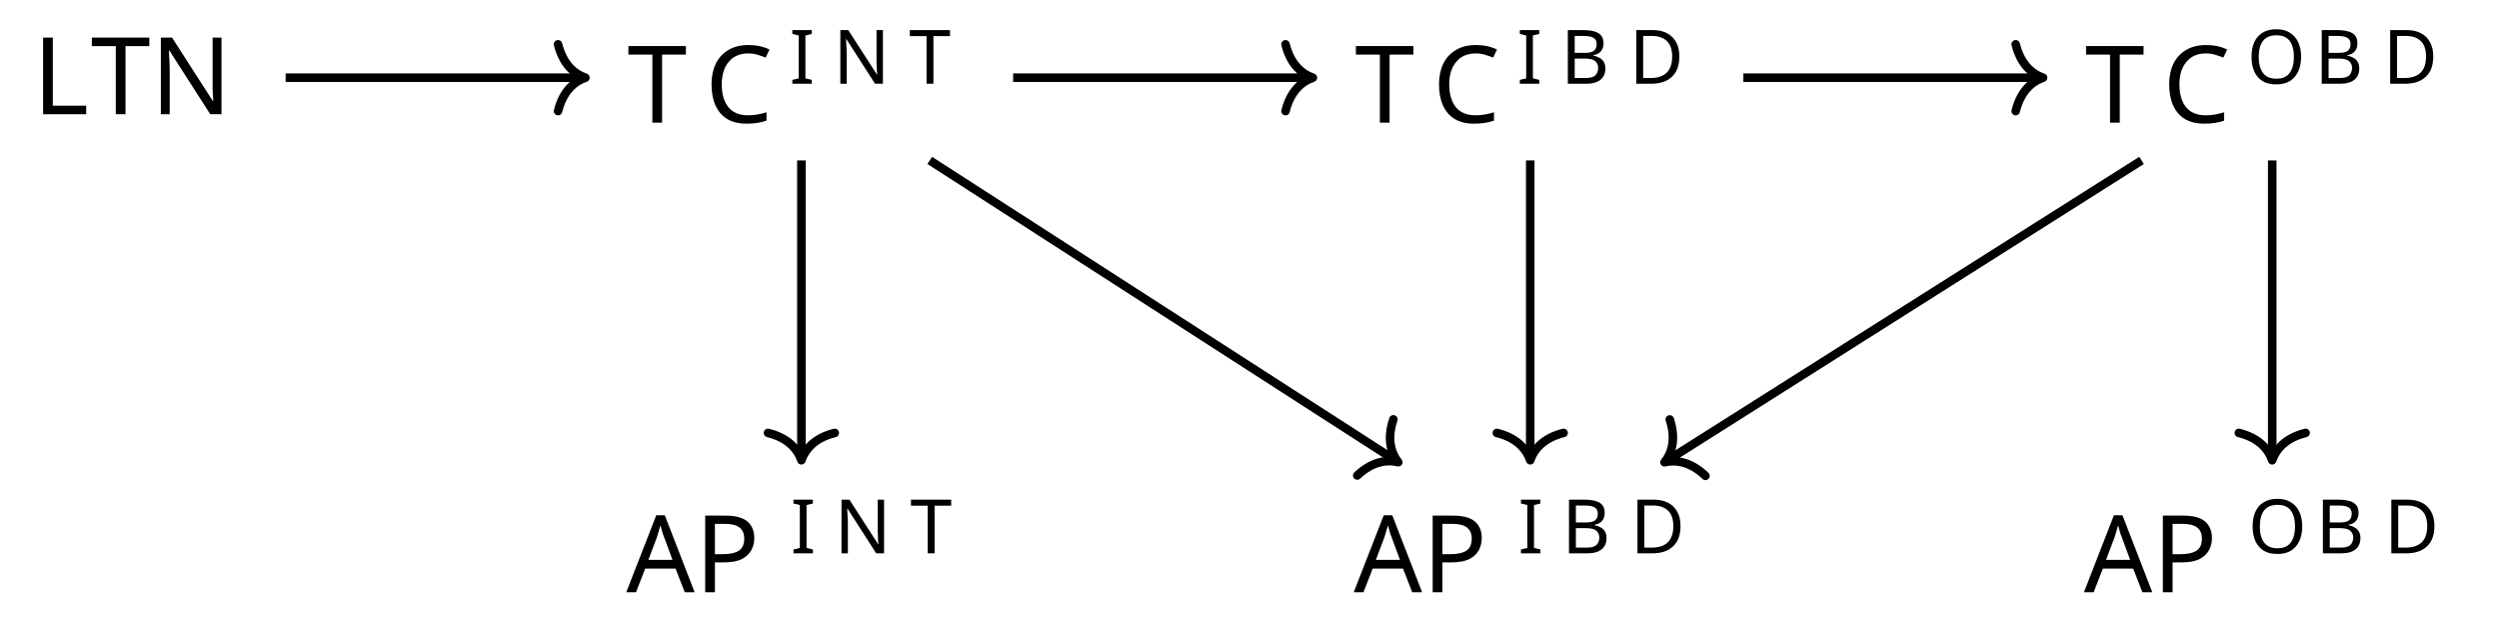
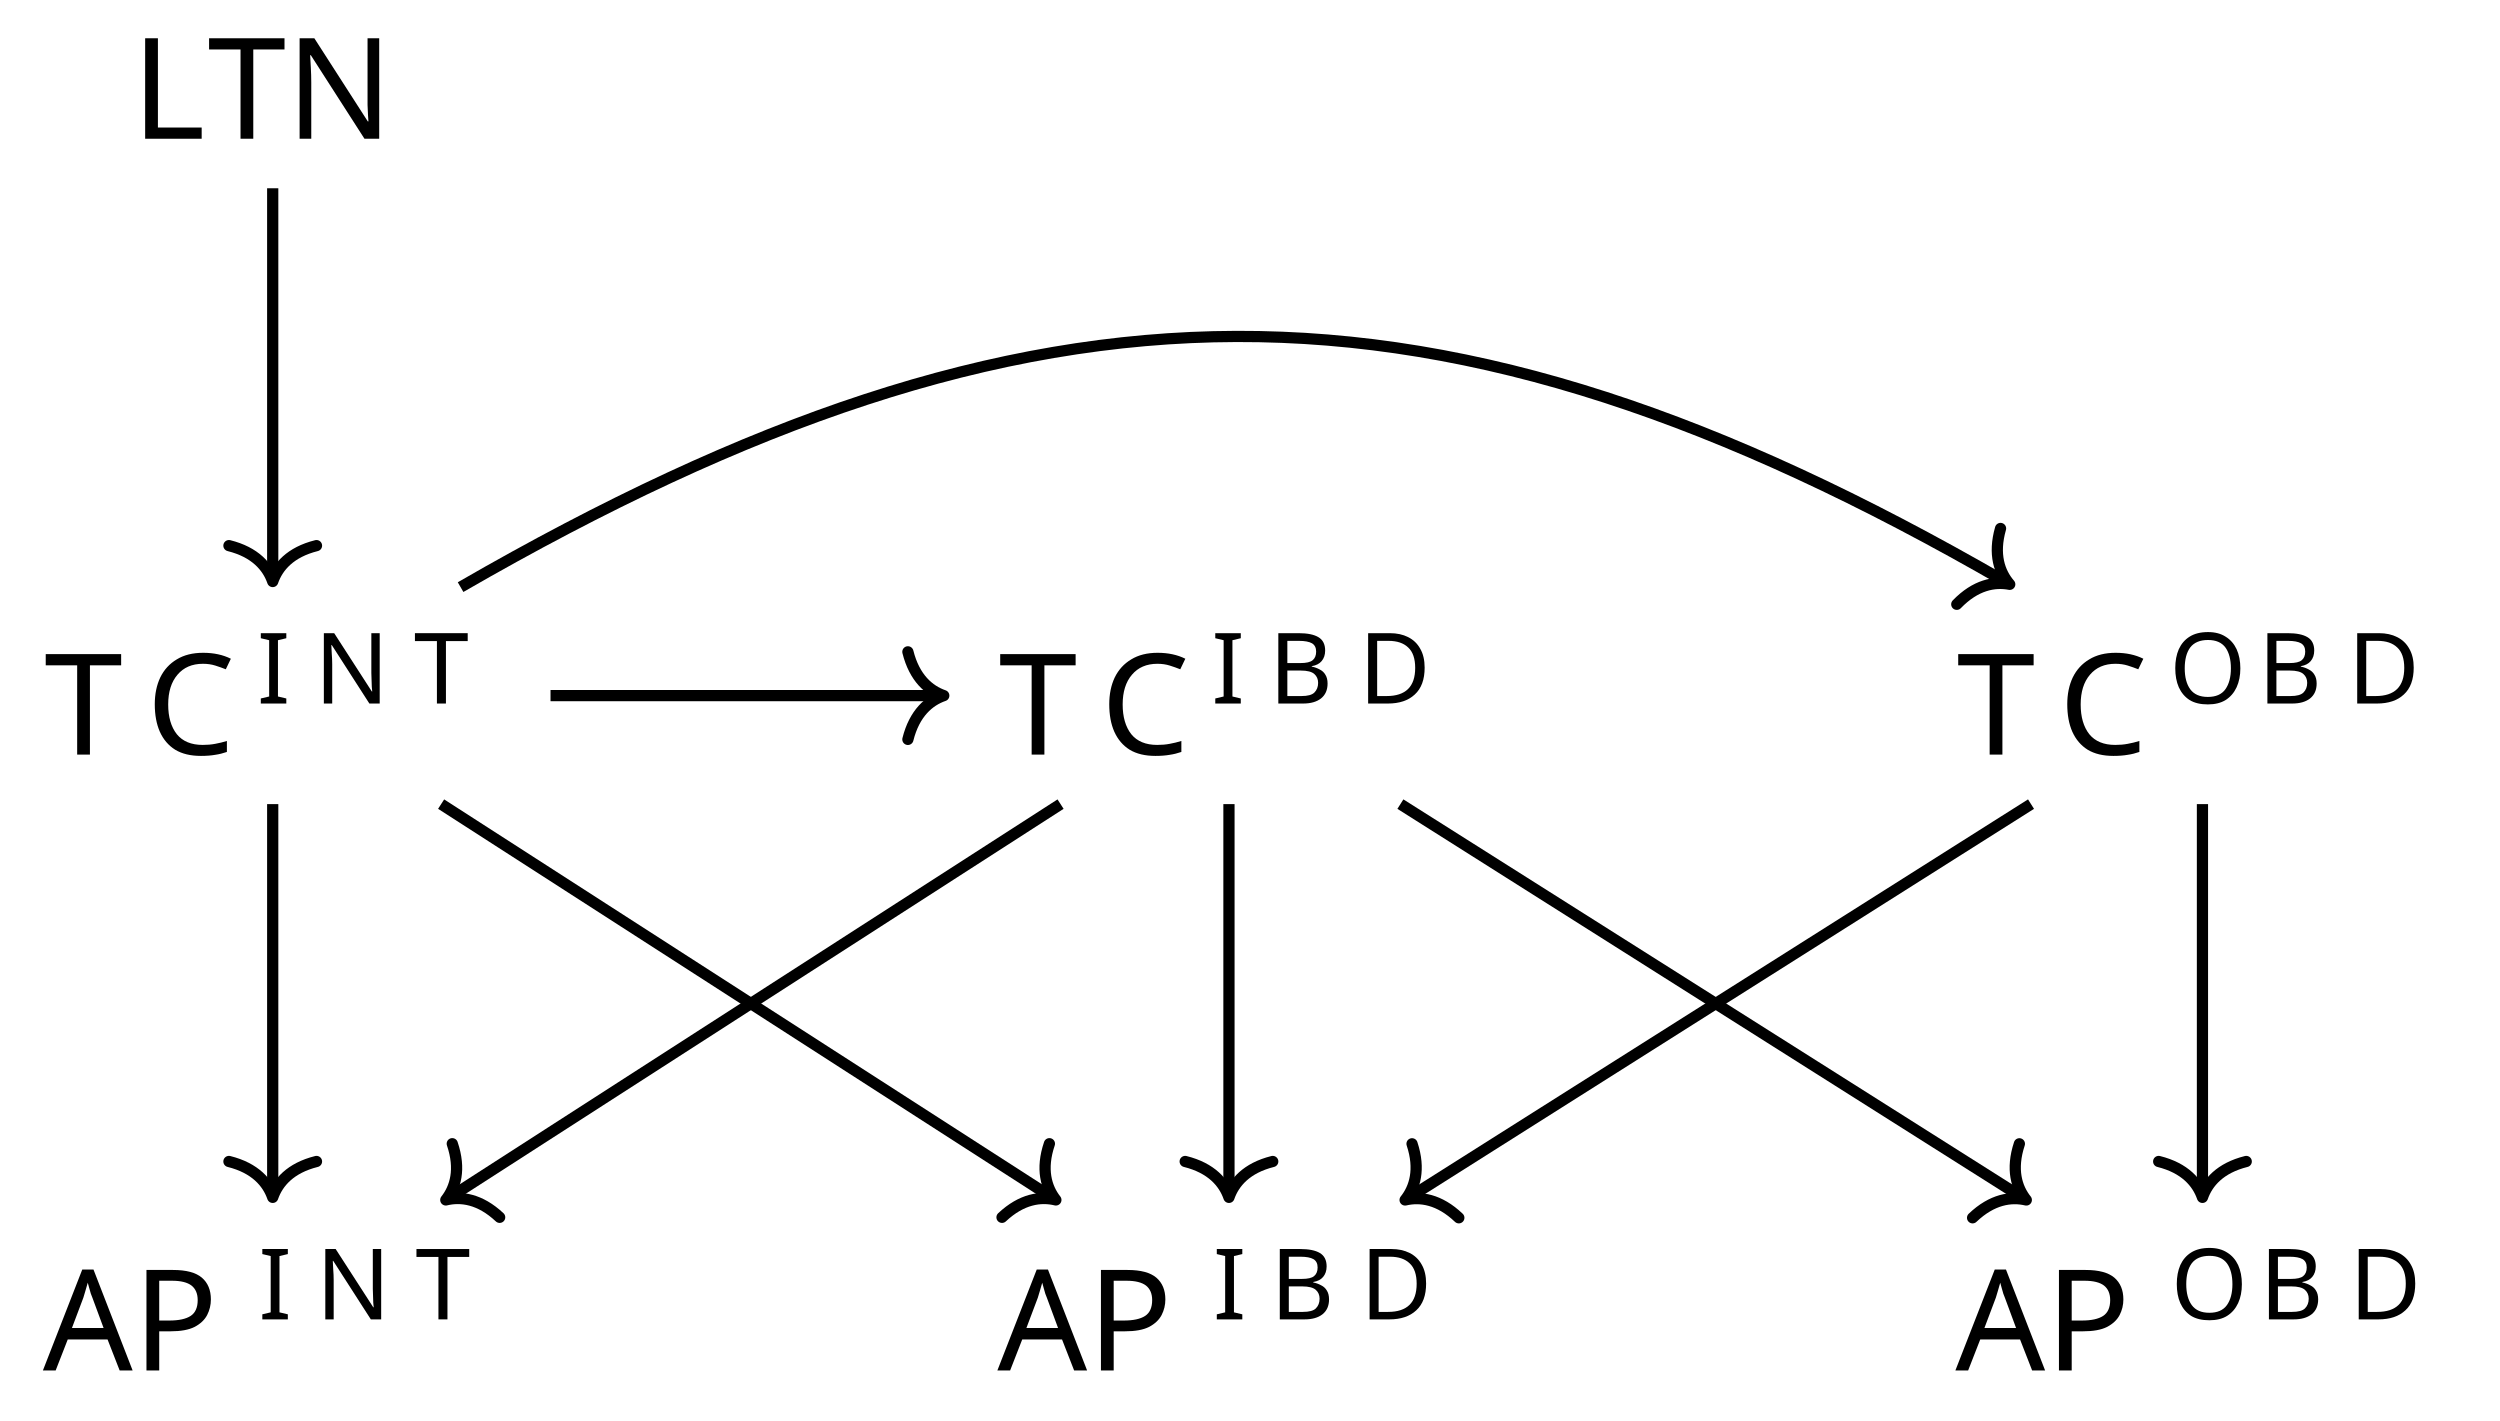
- <svg xmlns="http://www.w3.org/2000/svg" width="233.885pt" height="59.009pt" viewBox="-72 -72 233.885 59.009" style="position: absolute; top: 0pt; left: 0pt; overflow: visible;">
-   <g transform="translate(-58.86757,-64.7309)">
+ <svg xmlns="http://www.w3.org/2000/svg" width="178.335pt" height="101.361pt" viewBox="-72 -72 178.335 101.361" style="position: absolute; top: 0pt; left: 0pt; overflow: visible;">
+   <g transform="translate(-52.5462,-65.52037)">
    <g stroke-miterlimit="10" transform="scale(1,-1)">
      <g stroke="#000" fill="#000">
        <g stroke-width="0.4">
          <g transform="translate(-10.06946,-3.41666)">
-             <g stroke="none" transform="scale(-1.00375,1.00375)translate(-55.53424,-64.7309)scale(-1,-1)">
-               <g fill="#000">
-                 <g stroke="none">
-                   <text alignment-baseline="baseline" y="-64.731" x="-55.534" style="font-family: cmr10;" font-size="10">L</text>
-                   <text alignment-baseline="baseline" y="-64.731" x="-50.118" style="font-family: cmr10;" font-size="10">TN</text>
-                 </g>
-               </g>
-             </g>
-           </g>
-           <g transform="translate(45.58815,-4.20613)">
-             <g stroke="none" transform="scale(-1.00375,1.00375)translate(-55.53424,-64.7309)scale(-1,-1)">
-               <g fill="#000">
-                 <g stroke="none">
-                   <text alignment-baseline="baseline" y="-64.731" x="-55.534" style="font-family: cmmi10;" font-size="10">T</text>
-                   <text alignment-baseline="baseline" y="-64.731" x="-48.302" style="font-family: cmmi10;" font-size="10">C</text>
-                   <text alignment-baseline="baseline" y="-68.36" x="-40.439" style="font-family: cmmi7;" font-size="7">I</text>
-                   <text alignment-baseline="baseline" y="-68.36" x="-36.351" style="font-family: cmmi7;" font-size="7">N</text>
-                   <text alignment-baseline="baseline" y="-68.36" x="-29.266" style="font-family: cmmi7;" font-size="7">T</text>
-                 </g>
-               </g>
-             </g>
-           </g>
-           <g transform="translate(113.6746,-4.20613)">
-             <g stroke="none" transform="scale(-1.00375,1.00375)translate(-55.53424,-64.7309)scale(-1,-1)">
-               <g fill="#000">
-                 <g stroke="none">
-                   <text alignment-baseline="baseline" y="-64.731" x="-55.534" style="font-family: cmmi10;" font-size="10">T</text>
-                   <text alignment-baseline="baseline" y="-64.731" x="-48.302" style="font-family: cmmi10;" font-size="10">C</text>
-                   <text alignment-baseline="baseline" y="-68.36" x="-40.439" style="font-family: cmmi7;" font-size="7">I</text>
-                   <text alignment-baseline="baseline" y="-68.36" x="-36.351" style="font-family: cmmi7;" font-size="7">B</text>
-                   <text alignment-baseline="baseline" y="-68.36" x="-29.968" style="font-family: cmmi7;" font-size="7">D</text>
-                 </g>
-               </g>
-             </g>
-           </g>
-           <g transform="translate(182.0134,-4.20613)">
-             <g stroke="none" transform="scale(-1.00375,1.00375)translate(-55.53424,-64.7309)scale(-1,-1)">
-               <g fill="#000">
-                 <g stroke="none">
-                   <text alignment-baseline="baseline" y="-64.731" x="-55.534" style="font-family: cmmi10;" font-size="10">T</text>
-                   <text alignment-baseline="baseline" y="-64.731" x="-48.302" style="font-family: cmmi10;" font-size="10">C</text>
-                   <text alignment-baseline="baseline" y="-68.36" x="-40.439" style="font-family: cmmi7;" font-size="7">O</text>
-                   <text alignment-baseline="baseline" y="-68.36" x="-34.141" style="font-family: cmmi7;" font-size="7">B</text>
-                   <text alignment-baseline="baseline" y="-68.36" x="-27.758" style="font-family: cmmi7;" font-size="7">D</text>
-                 </g>
-               </g>
-             </g>
-           </g>
-           <g transform="translate(45.48119,-48.13708)">
-             <g stroke="none" transform="scale(-1.00375,1.00375)translate(-55.53424,-64.7309)scale(-1,-1)">
-               <g fill="#000">
-                 <g stroke="none">
-                   <text alignment-baseline="baseline" y="-64.731" x="-55.534" style="font-family: cmmi10;" font-size="10">AP</text>
-                   <text alignment-baseline="baseline" y="-68.36" x="-40.225" style="font-family: cmmi7;" font-size="7">I</text>
-                   <text alignment-baseline="baseline" y="-68.36" x="-36.137" style="font-family: cmmi7;" font-size="7">N</text>
-                   <text alignment-baseline="baseline" y="-68.36" x="-29.052" style="font-family: cmmi7;" font-size="7">T</text>
-                 </g>
-               </g>
-             </g>
-           </g>
-           <g transform="translate(113.5676,-48.13708)">
-             <g stroke="none" transform="scale(-1.00375,1.00375)translate(-55.53424,-64.7309)scale(-1,-1)">
-               <g fill="#000">
-                 <g stroke="none">
-                   <text alignment-baseline="baseline" y="-64.731" x="-55.534" style="font-family: cmmi10;" font-size="10">AP</text>
-                   <text alignment-baseline="baseline" y="-68.36" x="-40.225" style="font-family: cmmi7;" font-size="7">I</text>
-                   <text alignment-baseline="baseline" y="-68.36" x="-36.137" style="font-family: cmmi7;" font-size="7">B</text>
-                   <text alignment-baseline="baseline" y="-68.36" x="-29.754" style="font-family: cmmi7;" font-size="7">D</text>
-                 </g>
-               </g>
-             </g>
-           </g>
-           <g transform="translate(181.9064,-48.13708)">
-             <g stroke="none" transform="scale(-1.00375,1.00375)translate(-55.53424,-64.7309)scale(-1,-1)">
-               <g fill="#000">
-                 <g stroke="none">
-                   <text alignment-baseline="baseline" y="-64.731" x="-55.534" style="font-family: cmmi10;" font-size="10">AP</text>
-                   <text alignment-baseline="baseline" y="-68.36" x="-40.225" style="font-family: cmmi7;" font-size="7">O</text>
-                   <text alignment-baseline="baseline" y="-68.36" x="-33.927" style="font-family: cmmi7;" font-size="7">B</text>
-                   <text alignment-baseline="baseline" y="-68.36" x="-27.544" style="font-family: cmmi7;" font-size="7">D</text>
-                 </g>
-               </g>
-             </g>
-           </g>
-           <g stroke-width="0.8">
-             <path d=" M 13.602 0.0 L 41.255 0.0  " fill="none" />
-             <g transform="translate(41.65518,0.0)">
-               <g stroke-dasharray="none" stroke-dashoffset="0.0">
-                 <g stroke-linecap="round">
-                   <g stroke-linejoin="round">
-                     <path d=" M -2.56 3.123 C -2.092 1.249 -1.05 0.364 0.0 0.0 C -1.05 -0.364 -2.092 -1.249 -2.56 -3.123  " fill="none" />
-                   </g>
-                 </g>
-               </g>
-             </g>
-           </g>
-           <g stroke-width="0.8">
-             <path d=" M 81.689 0.0 L 109.342 0.0  " fill="none" />
-             <g transform="translate(109.7416,0.0)">
-               <g stroke-dasharray="none" stroke-dashoffset="0.0">
-                 <g stroke-linecap="round">
-                   <g stroke-linejoin="round">
-                     <path d=" M -2.56 3.123 C -2.092 1.249 -1.05 0.364 0.0 0.0 C -1.05 -0.364 -2.092 -1.249 -2.56 -3.123  " fill="none" />
-                   </g>
-                 </g>
-               </g>
-             </g>
-           </g>
-           <g stroke-width="0.8">
-             <path d=" M 150.028 0.0 L 177.68 0.0  " fill="none" />
-             <g transform="translate(178.0804,0.0)">
-               <g stroke-dasharray="none" stroke-dashoffset="0.0">
-                 <g stroke-linecap="round">
-                   <g stroke-linejoin="round">
-                     <path d=" M -2.56 3.123 C -2.092 1.249 -1.05 0.364 0.0 0.0 C -1.05 -0.364 -2.092 -1.249 -2.56 -3.123  " fill="none" />
-                   </g>
-                 </g>
-               </g>
-             </g>
-           </g>
-           <g stroke-width="0.8">
-             <path d=" M 61.872 -7.739 L 61.872 -35.392  " fill="none" />
-             <g transform="matrix(0.0,-1.0,1.0,0.0,61.87201,-35.79185)">
-               <g stroke-dasharray="none" stroke-dashoffset="0.0">
-                 <g stroke-linecap="round">
-                   <g stroke-linejoin="round">
-                     <path d=" M -2.56 3.123 C -2.092 1.249 -1.05 0.364 0.0 0.0 C -1.05 -0.364 -2.092 -1.249 -2.56 -3.123  " fill="none" />
-                   </g>
-                 </g>
-               </g>
-             </g>
-           </g>
-           <g stroke-width="0.8">
-             <path d=" M 130.085 -7.739 L 130.085 -35.392  " fill="none" />
-             <g transform="matrix(0.0,-1.0,1.0,0.0,130.0846,-35.79185)">
-               <g stroke-dasharray="none" stroke-dashoffset="0.0">
-                 <g stroke-linecap="round">
-                   <g stroke-linejoin="round">
-                     <path d=" M -2.56 3.123 C -2.092 1.249 -1.05 0.364 0.0 0.0 C -1.05 -0.364 -2.092 -1.249 -2.56 -3.123  " fill="none" />
-                   </g>
-                 </g>
-               </g>
-             </g>
-           </g>
-           <g stroke-width="0.8">
-             <path d=" M 199.528 -7.739 L 199.528 -35.392  " fill="none" />
-             <g transform="matrix(0.0,-1.0,1.0,0.0,199.5282,-35.79185)">
-               <g stroke-dasharray="none" stroke-dashoffset="0.0">
-                 <g stroke-linecap="round">
-                   <g stroke-linejoin="round">
-                     <path d=" M -2.56 3.123 C -2.092 1.249 -1.05 0.364 0.0 0.0 C -1.05 -0.364 -2.092 -1.249 -2.56 -3.123  " fill="none" />
-                   </g>
-                 </g>
-               </g>
-             </g>
-           </g>
-           <g stroke-width="0.8">
-             <path d=" M 73.885 -7.739 L 117.402 -35.759  " fill="none" />
-             <g transform="matrix(0.84074,-0.54134,0.54134,0.84074,117.7382,-35.97531)">
-               <g stroke-dasharray="none" stroke-dashoffset="0.0">
-                 <g stroke-linecap="round">
-                   <g stroke-linejoin="round">
-                     <path d=" M -2.56 3.123 C -2.092 1.249 -1.05 0.364 0.0 0.0 C -1.05 -0.364 -2.092 -1.249 -2.56 -3.123  " fill="none" />
-                   </g>
-                 </g>
-               </g>
-             </g>
-           </g>
-           <g stroke-width="0.8">
-             <path d=" M 187.299 -7.739 L 142.988 -35.764  " fill="none" />
-             <g transform="matrix(-0.84511,-0.5345,0.5345,-0.84511,142.6496,-35.97806)">
+             <g stroke="none" transform="scale(-1.00375,1.00375)translate(-49.21288,-65.52037)scale(-1,-1)">
+               <g fill="#000">
+                 <g stroke="none">
+                   <text alignment-baseline="baseline" y="-65.52" x="-49.213" style="font-family: cmr10;" font-size="10">L</text>
+                   <text alignment-baseline="baseline" y="-65.52" x="-43.796" style="font-family: cmr10;" font-size="10">TN</text>
+                 </g>
+               </g>
+             </g>
+           </g>
+           <g transform="translate(-16.28386,-47.34761)">
+             <g stroke="none" transform="scale(-1.00375,1.00375)translate(-49.21288,-65.52037)scale(-1,-1)">
+               <g fill="#000">
+                 <g stroke="none">
+                   <text alignment-baseline="baseline" y="-65.52" x="-49.213" style="font-family: cmmi10;" font-size="10">T</text>
+                   <text alignment-baseline="baseline" y="-65.52" x="-41.98" style="font-family: cmmi10;" font-size="10">C</text>
+                   <text alignment-baseline="baseline" y="-69.149" x="-34.118" style="font-family: cmmi7;" font-size="7">I</text>
+                   <text alignment-baseline="baseline" y="-69.149" x="-30.029" style="font-family: cmmi7;" font-size="7">N</text>
+                   <text alignment-baseline="baseline" y="-69.149" x="-22.945" style="font-family: cmmi7;" font-size="7">T</text>
+                 </g>
+               </g>
+             </g>
+           </g>
+           <g transform="translate(51.80255,-47.34761)">
+             <g stroke="none" transform="scale(-1.00375,1.00375)translate(-49.21288,-65.52037)scale(-1,-1)">
+               <g fill="#000">
+                 <g stroke="none">
+                   <text alignment-baseline="baseline" y="-65.52" x="-49.213" style="font-family: cmmi10;" font-size="10">T</text>
+                   <text alignment-baseline="baseline" y="-65.52" x="-41.98" style="font-family: cmmi10;" font-size="10">C</text>
+                   <text alignment-baseline="baseline" y="-69.149" x="-34.118" style="font-family: cmmi7;" font-size="7">I</text>
+                   <text alignment-baseline="baseline" y="-69.149" x="-30.029" style="font-family: cmmi7;" font-size="7">B</text>
+                   <text alignment-baseline="baseline" y="-69.149" x="-23.646" style="font-family: cmmi7;" font-size="7">D</text>
+                 </g>
+               </g>
+             </g>
+           </g>
+           <g transform="translate(120.1413,-47.34761)">
+             <g stroke="none" transform="scale(-1.00375,1.00375)translate(-49.21288,-65.52037)scale(-1,-1)">
+               <g fill="#000">
+                 <g stroke="none">
+                   <text alignment-baseline="baseline" y="-65.52" x="-49.213" style="font-family: cmmi10;" font-size="10">T</text>
+                   <text alignment-baseline="baseline" y="-65.52" x="-41.98" style="font-family: cmmi10;" font-size="10">C</text>
+                   <text alignment-baseline="baseline" y="-69.149" x="-34.118" style="font-family: cmmi7;" font-size="7">O</text>
+                   <text alignment-baseline="baseline" y="-69.149" x="-27.82" style="font-family: cmmi7;" font-size="7">B</text>
+                   <text alignment-baseline="baseline" y="-69.149" x="-21.437" style="font-family: cmmi7;" font-size="7">D</text>
+                 </g>
+               </g>
+             </g>
+           </g>
+           <g transform="translate(-16.39082,-91.27856)">
+             <g stroke="none" transform="scale(-1.00375,1.00375)translate(-49.21288,-65.52037)scale(-1,-1)">
+               <g fill="#000">
+                 <g stroke="none">
+                   <text alignment-baseline="baseline" y="-65.52" x="-49.213" style="font-family: cmmi10;" font-size="10">AP</text>
+                   <text alignment-baseline="baseline" y="-69.149" x="-33.904" style="font-family: cmmi7;" font-size="7">I</text>
+                   <text alignment-baseline="baseline" y="-69.149" x="-29.816" style="font-family: cmmi7;" font-size="7">N</text>
+                   <text alignment-baseline="baseline" y="-69.149" x="-22.731" style="font-family: cmmi7;" font-size="7">T</text>
+                 </g>
+               </g>
+             </g>
+           </g>
+           <g transform="translate(51.69559,-91.27856)">
+             <g stroke="none" transform="scale(-1.00375,1.00375)translate(-49.21288,-65.52037)scale(-1,-1)">
+               <g fill="#000">
+                 <g stroke="none">
+                   <text alignment-baseline="baseline" y="-65.52" x="-49.213" style="font-family: cmmi10;" font-size="10">AP</text>
+                   <text alignment-baseline="baseline" y="-69.149" x="-33.904" style="font-family: cmmi7;" font-size="7">I</text>
+                   <text alignment-baseline="baseline" y="-69.149" x="-29.816" style="font-family: cmmi7;" font-size="7">B</text>
+                   <text alignment-baseline="baseline" y="-69.149" x="-23.433" style="font-family: cmmi7;" font-size="7">D</text>
+                 </g>
+               </g>
+             </g>
+           </g>
+           <g transform="translate(120.0344,-91.27856)">
+             <g stroke="none" transform="scale(-1.00375,1.00375)translate(-49.21288,-65.52037)scale(-1,-1)">
+               <g fill="#000">
+                 <g stroke="none">
+                   <text alignment-baseline="baseline" y="-65.52" x="-49.213" style="font-family: cmmi10;" font-size="10">AP</text>
+                   <text alignment-baseline="baseline" y="-69.149" x="-33.904" style="font-family: cmmi7;" font-size="7">O</text>
+                   <text alignment-baseline="baseline" y="-69.149" x="-27.606" style="font-family: cmmi7;" font-size="7">B</text>
+                   <text alignment-baseline="baseline" y="-69.149" x="-21.223" style="font-family: cmmi7;" font-size="7">D</text>
+                 </g>
+               </g>
+             </g>
+           </g>
+           <g stroke-width="0.8">
+             <path d=" M 19.817 -43.141 L 47.47 -43.141  " fill="none" />
+             <g transform="translate(47.86958,-43.14148)">
+               <g stroke-dasharray="none" stroke-dashoffset="0.0">
+                 <g stroke-linecap="round">
+                   <g stroke-linejoin="round">
+                     <path d=" M -2.56 3.123 C -2.092 1.249 -1.05 0.364 0.0 0.0 C -1.05 -0.364 -2.092 -1.249 -2.56 -3.123  " fill="none" />
+                   </g>
+                 </g>
+               </g>
+             </g>
+           </g>
+           <g stroke-width="0.8">
+             <path d=" M 0.0 -6.95 L 0.0 -34.602  " fill="none" />
+             <g transform="matrix(0.0,-1.0,1.0,0.0,0.0,-35.00238)">
+               <g stroke-dasharray="none" stroke-dashoffset="0.0">
+                 <g stroke-linecap="round">
+                   <g stroke-linejoin="round">
+                     <path d=" M -2.56 3.123 C -2.092 1.249 -1.05 0.364 0.0 0.0 C -1.05 -0.364 -2.092 -1.249 -2.56 -3.123  " fill="none" />
+                   </g>
+                 </g>
+               </g>
+             </g>
+           </g>
+           <g stroke-width="0.8">
+             <path d=" M 0.0 -50.881 L 0.0 -78.533  " fill="none" />
+             <g transform="matrix(0.0,-1.0,1.0,0.0,0.0,-78.93333)">
+               <g stroke-dasharray="none" stroke-dashoffset="0.0">
+                 <g stroke-linecap="round">
+                   <g stroke-linejoin="round">
+                     <path d=" M -2.56 3.123 C -2.092 1.249 -1.05 0.364 0.0 0.0 C -1.05 -0.364 -2.092 -1.249 -2.56 -3.123  " fill="none" />
+                   </g>
+                 </g>
+               </g>
+             </g>
+           </g>
+           <g stroke-width="0.8">
+             <path d=" M 68.213 -50.881 L 68.213 -78.533  " fill="none" />
+             <g transform="matrix(0.0,-1.0,1.0,0.0,68.2126,-78.93333)">
+               <g stroke-dasharray="none" stroke-dashoffset="0.0">
+                 <g stroke-linecap="round">
+                   <g stroke-linejoin="round">
+                     <path d=" M -2.56 3.123 C -2.092 1.249 -1.05 0.364 0.0 0.0 C -1.05 -0.364 -2.092 -1.249 -2.56 -3.123  " fill="none" />
+                   </g>
+                 </g>
+               </g>
+             </g>
+           </g>
+           <g stroke-width="0.8">
+             <path d=" M 137.656 -50.881 L 137.656 -78.533  " fill="none" />
+             <g transform="matrix(0.0,-1.0,1.0,0.0,137.6562,-78.93333)">
+               <g stroke-dasharray="none" stroke-dashoffset="0.0">
+                 <g stroke-linecap="round">
+                   <g stroke-linejoin="round">
+                     <path d=" M -2.56 3.123 C -2.092 1.249 -1.05 0.364 0.0 0.0 C -1.05 -0.364 -2.092 -1.249 -2.56 -3.123  " fill="none" />
+                   </g>
+                 </g>
+               </g>
+             </g>
+           </g>
+           <g stroke-width="0.8">
+             <path d=" M 12.013 -50.881 L 55.53 -78.9  " fill="none" />
+             <g transform="matrix(0.84074,-0.54134,0.54134,0.84074,55.86617,-79.11679)">
+               <g stroke-dasharray="none" stroke-dashoffset="0.0">
+                 <g stroke-linecap="round">
+                   <g stroke-linejoin="round">
+                     <path d=" M -2.56 3.123 C -2.092 1.249 -1.05 0.364 0.0 0.0 C -1.05 -0.364 -2.092 -1.249 -2.56 -3.123  " fill="none" />
+                   </g>
+                 </g>
+               </g>
+             </g>
+           </g>
+           <g stroke-width="0.8">
+             <path d=" M 125.427 -50.881 L 81.116 -78.906  " fill="none" />
+             <g transform="matrix(-0.84511,-0.5345,0.5345,-0.84511,80.77759,-79.11954)">
+               <g stroke-dasharray="none" stroke-dashoffset="0.0">
+                 <g stroke-linecap="round">
+                   <g stroke-linejoin="round">
+                     <path d=" M -2.56 3.123 C -2.092 1.249 -1.05 0.364 0.0 0.0 C -1.05 -0.364 -2.092 -1.249 -2.56 -3.123  " fill="none" />
+                   </g>
+                 </g>
+               </g>
+             </g>
+           </g>
+           <g stroke-width="0.8">
+             <path d=" M 56.2 -50.881 L 12.683 -78.9  " fill="none" />
+             <g transform="matrix(-0.84074,-0.54134,0.54134,-0.84074,12.34644,-79.11679)">
+               <g stroke-dasharray="none" stroke-dashoffset="0.0">
+                 <g stroke-linecap="round">
+                   <g stroke-linejoin="round">
+                     <path d=" M -2.56 3.123 C -2.092 1.249 -1.05 0.364 0.0 0.0 C -1.05 -0.364 -2.092 -1.249 -2.56 -3.123  " fill="none" />
+                   </g>
+                 </g>
+               </g>
+             </g>
+           </g>
+           <g stroke-width="0.8">
+             <path d=" M 80.442 -50.881 L 124.753 -78.906  " fill="none" />
+             <g transform="matrix(0.84511,-0.5345,0.5345,0.84511,125.0912,-79.11954)">
+               <g stroke-dasharray="none" stroke-dashoffset="0.0">
+                 <g stroke-linecap="round">
+                   <g stroke-linejoin="round">
+                     <path d=" M -2.56 3.123 C -2.092 1.249 -1.05 0.364 0.0 0.0 C -1.05 -0.364 -2.092 -1.249 -2.56 -3.123  " fill="none" />
+                   </g>
+                 </g>
+               </g>
+             </g>
+           </g>
+           <g stroke-width="0.8">
+             <path d=" M 13.401 -35.402 C 54.584 -11.627 83.072 -11.627 123.563 -35.002  " fill="none" />
+             <g transform="matrix(0.86604,-0.49995,0.49995,0.86604,123.909,-35.20241)">
              <g stroke-dasharray="none" stroke-dashoffset="0.0">
                <g stroke-linecap="round">
                  <g stroke-linejoin="round">
                    <path d=" M -2.56 3.123 C -2.092 1.249 -1.05 0.364 0.0 0.0 C -1.05 -0.364 -2.092 -1.249 -2.56 -3.123  " fill="none" />
                  </g>
                </g>
              </g>
            </g>
          </g>
        </g>
      </g>
    </g>
  </g>
</svg>
